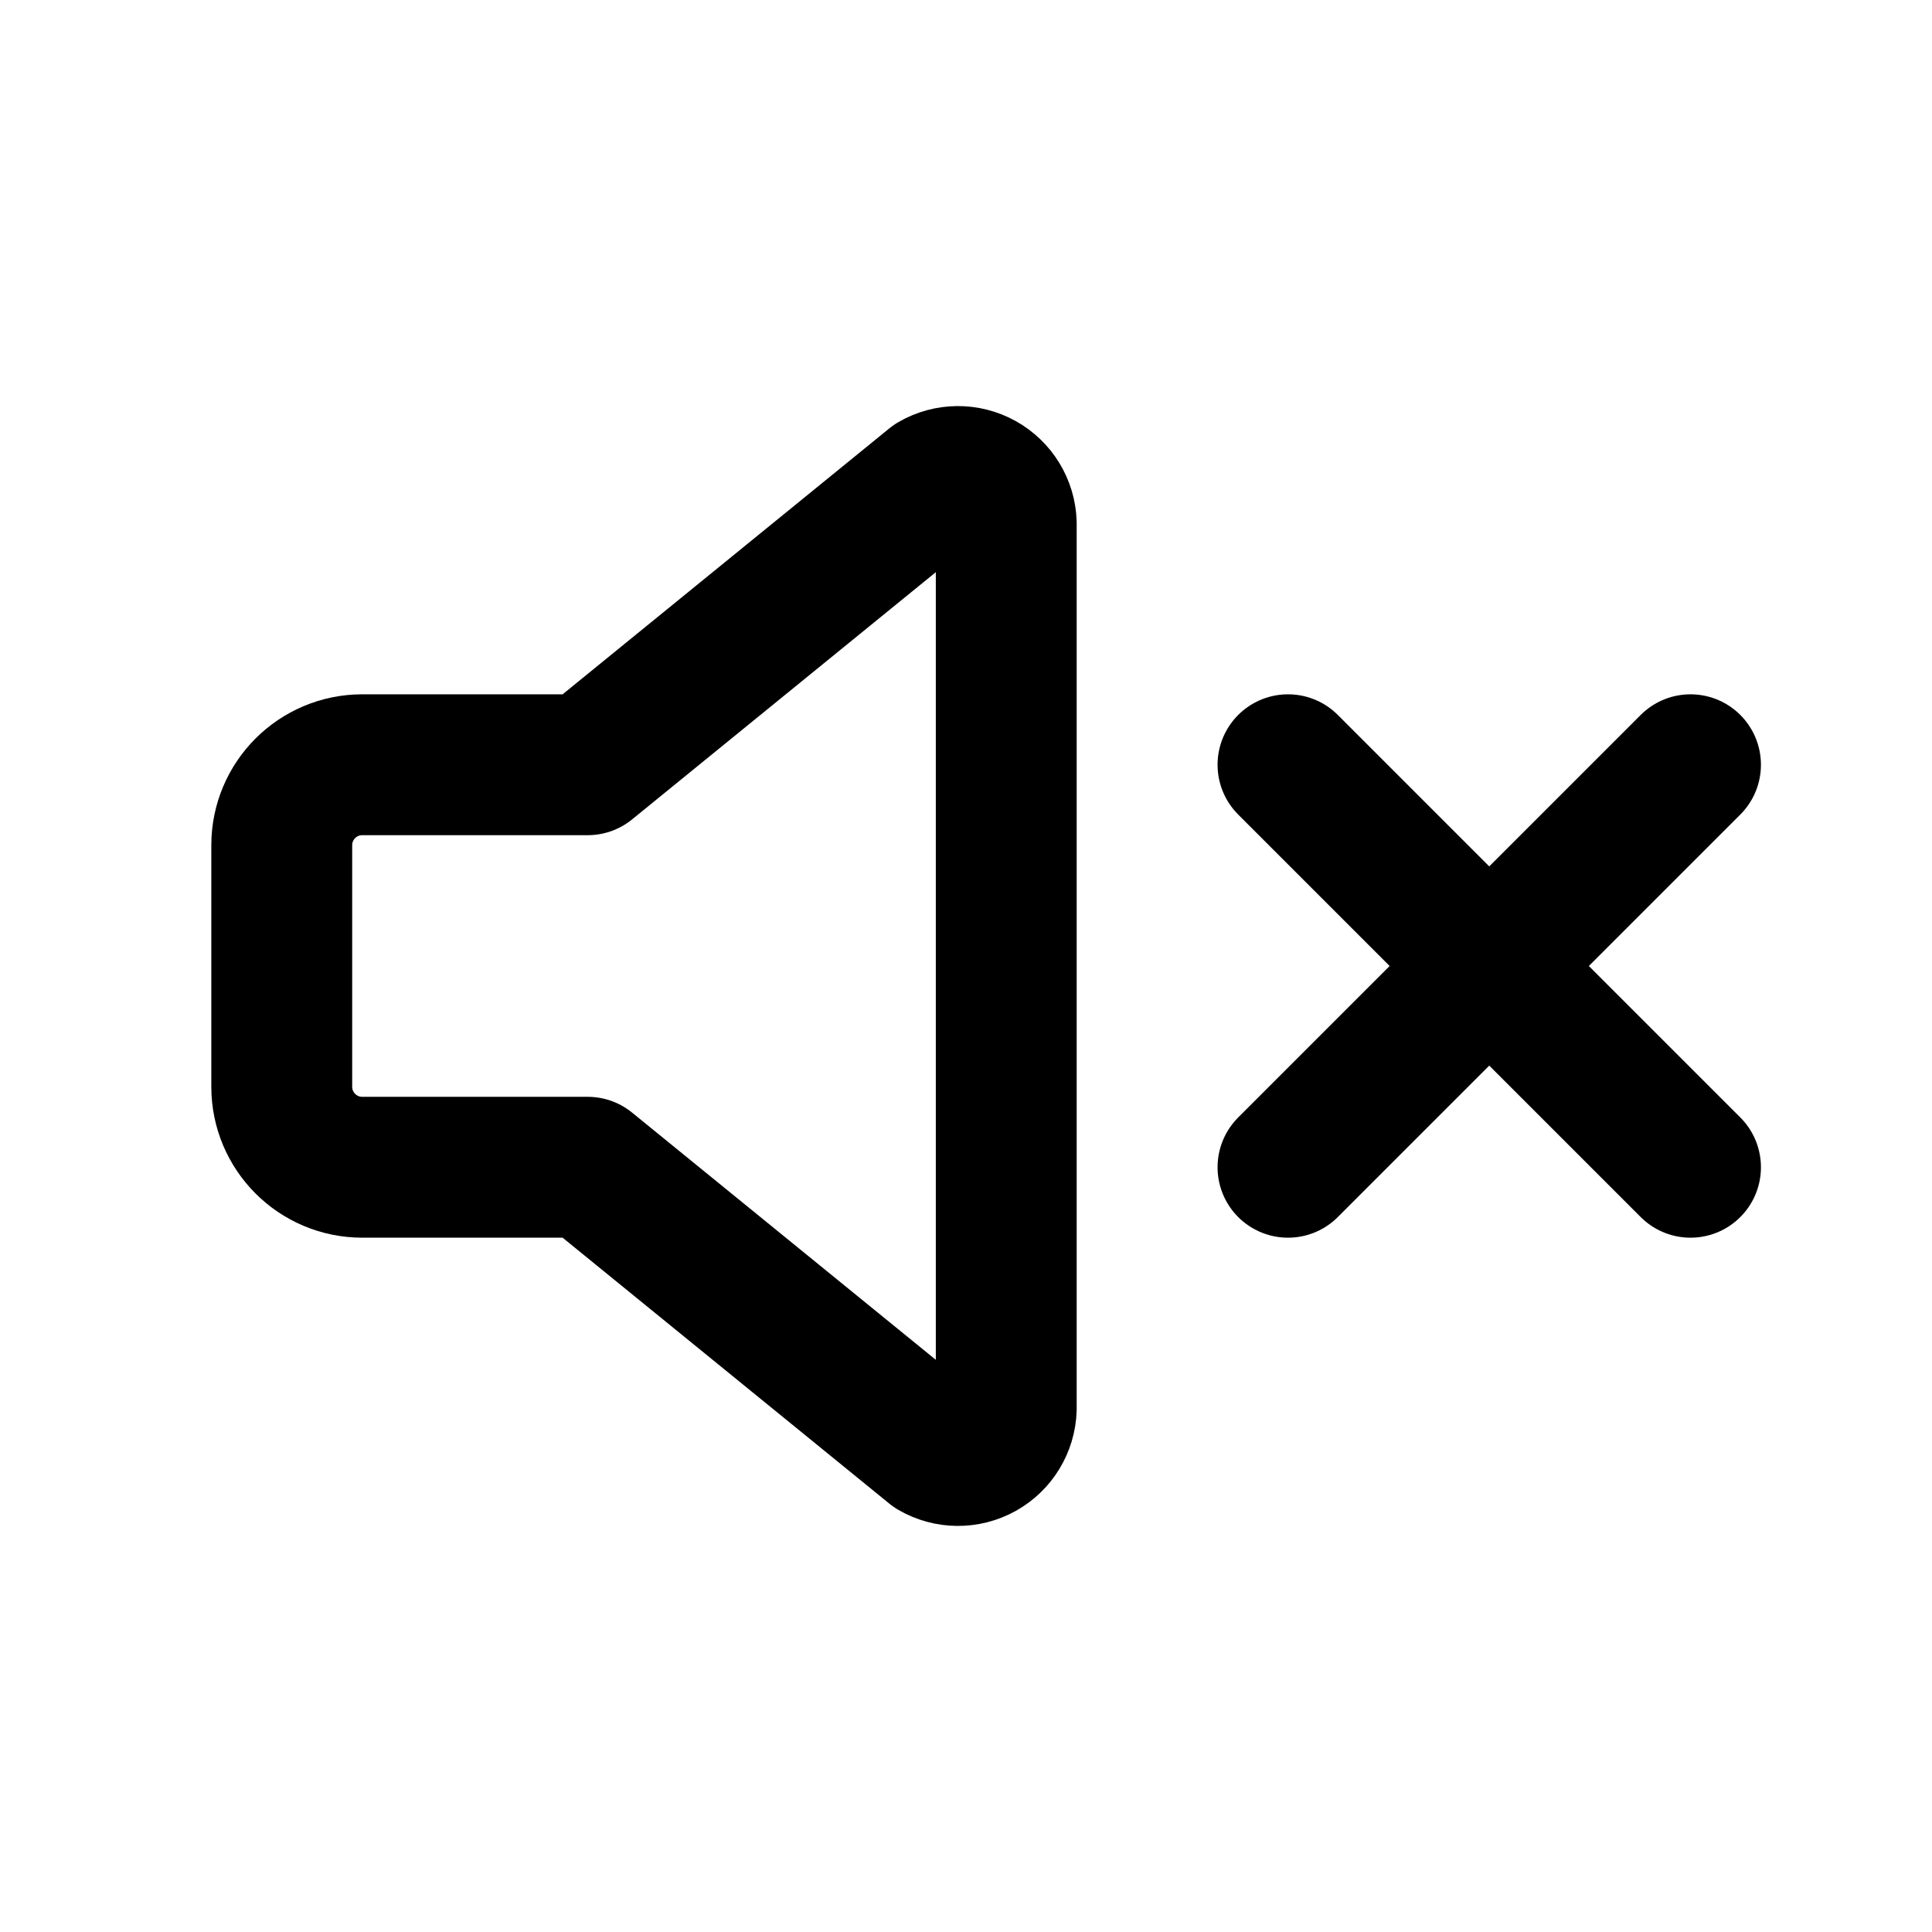
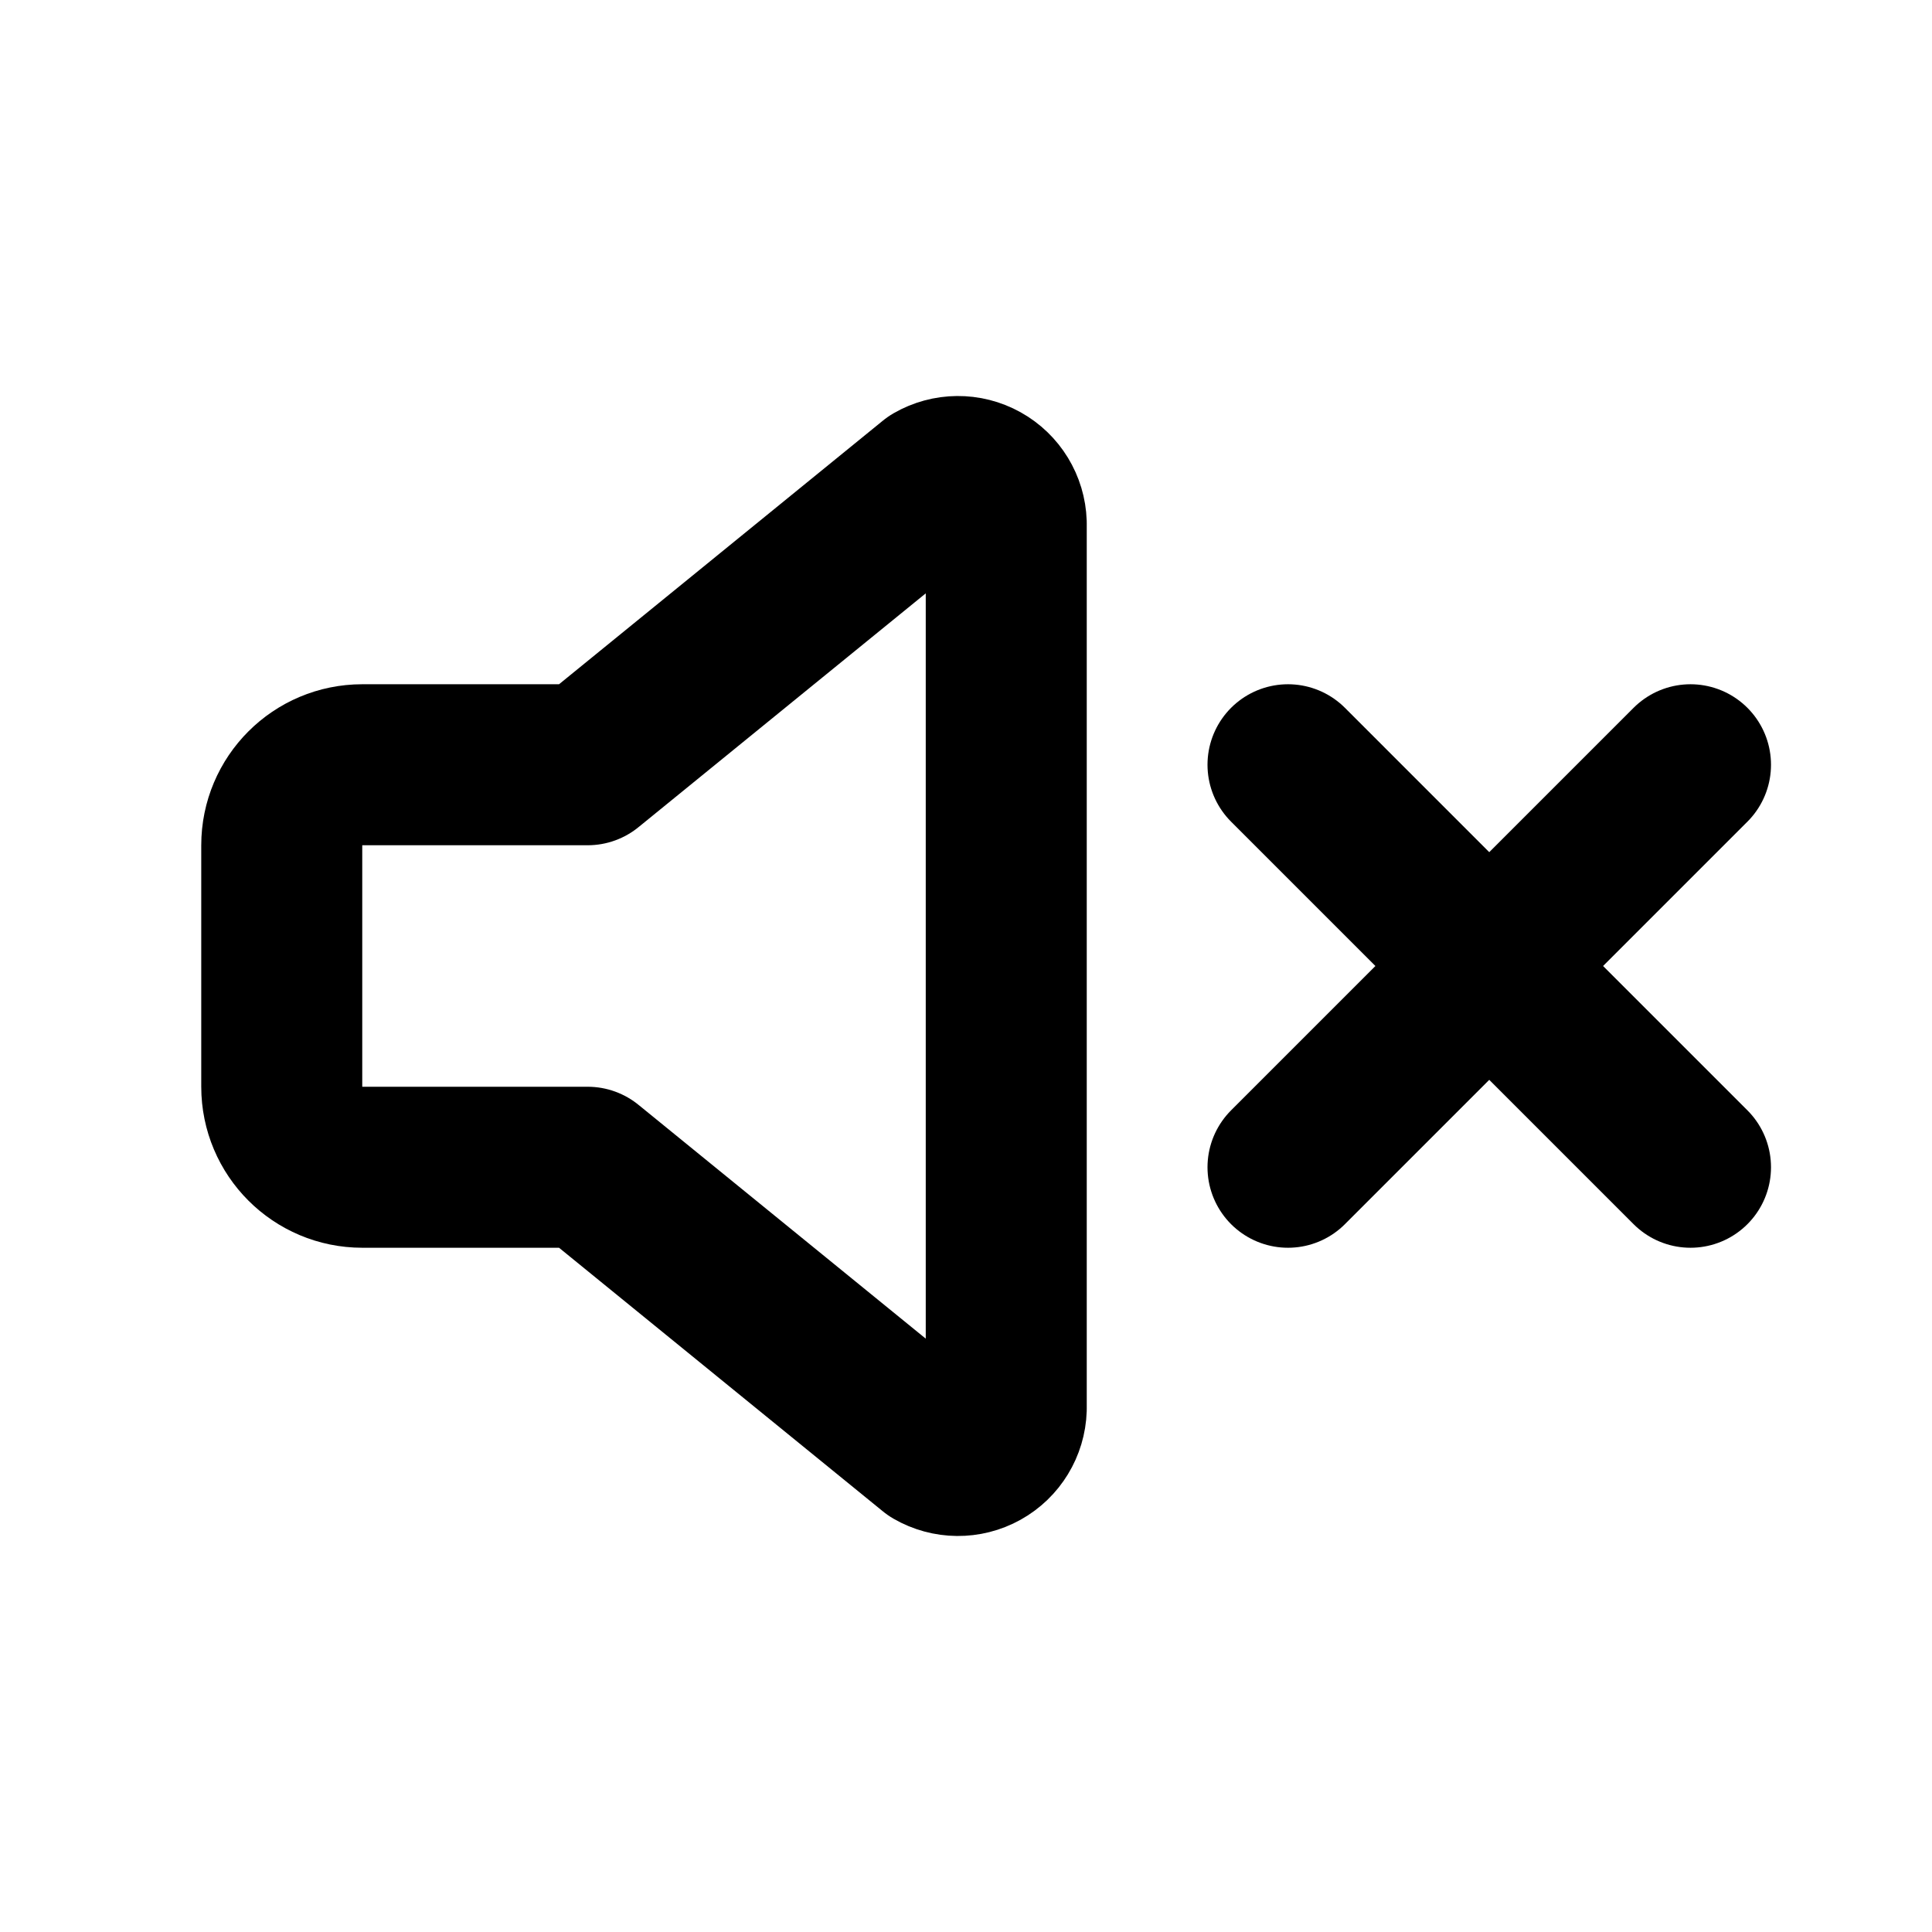
- <svg xmlns="http://www.w3.org/2000/svg" width="16" height="16" viewBox="0 0 24 24" fill="none" stroke="currentColor" stroke-width="1.75" stroke-linecap="round" stroke-linejoin="round" class="vol-icon">
+ <svg xmlns="http://www.w3.org/2000/svg" width="16" height="16" viewBox="0 0 24 24" fill="none" stroke="currentColor" stroke-width="2" stroke-linecap="round" stroke-linejoin="round" class="vol-icon">
  <path d="M4.5 9.5h2.8L11.6 6a.6.6 0 0 1 .9.5v11a.6.6 0 0 1-.9.5l-4.3-3.5H4.5a1 1 0 0 1-1-1v-3a1 1 0 0 1 1-1Z" />
  <path d="m16 9.5 5 5M21 9.5l-5 5" />
</svg>
